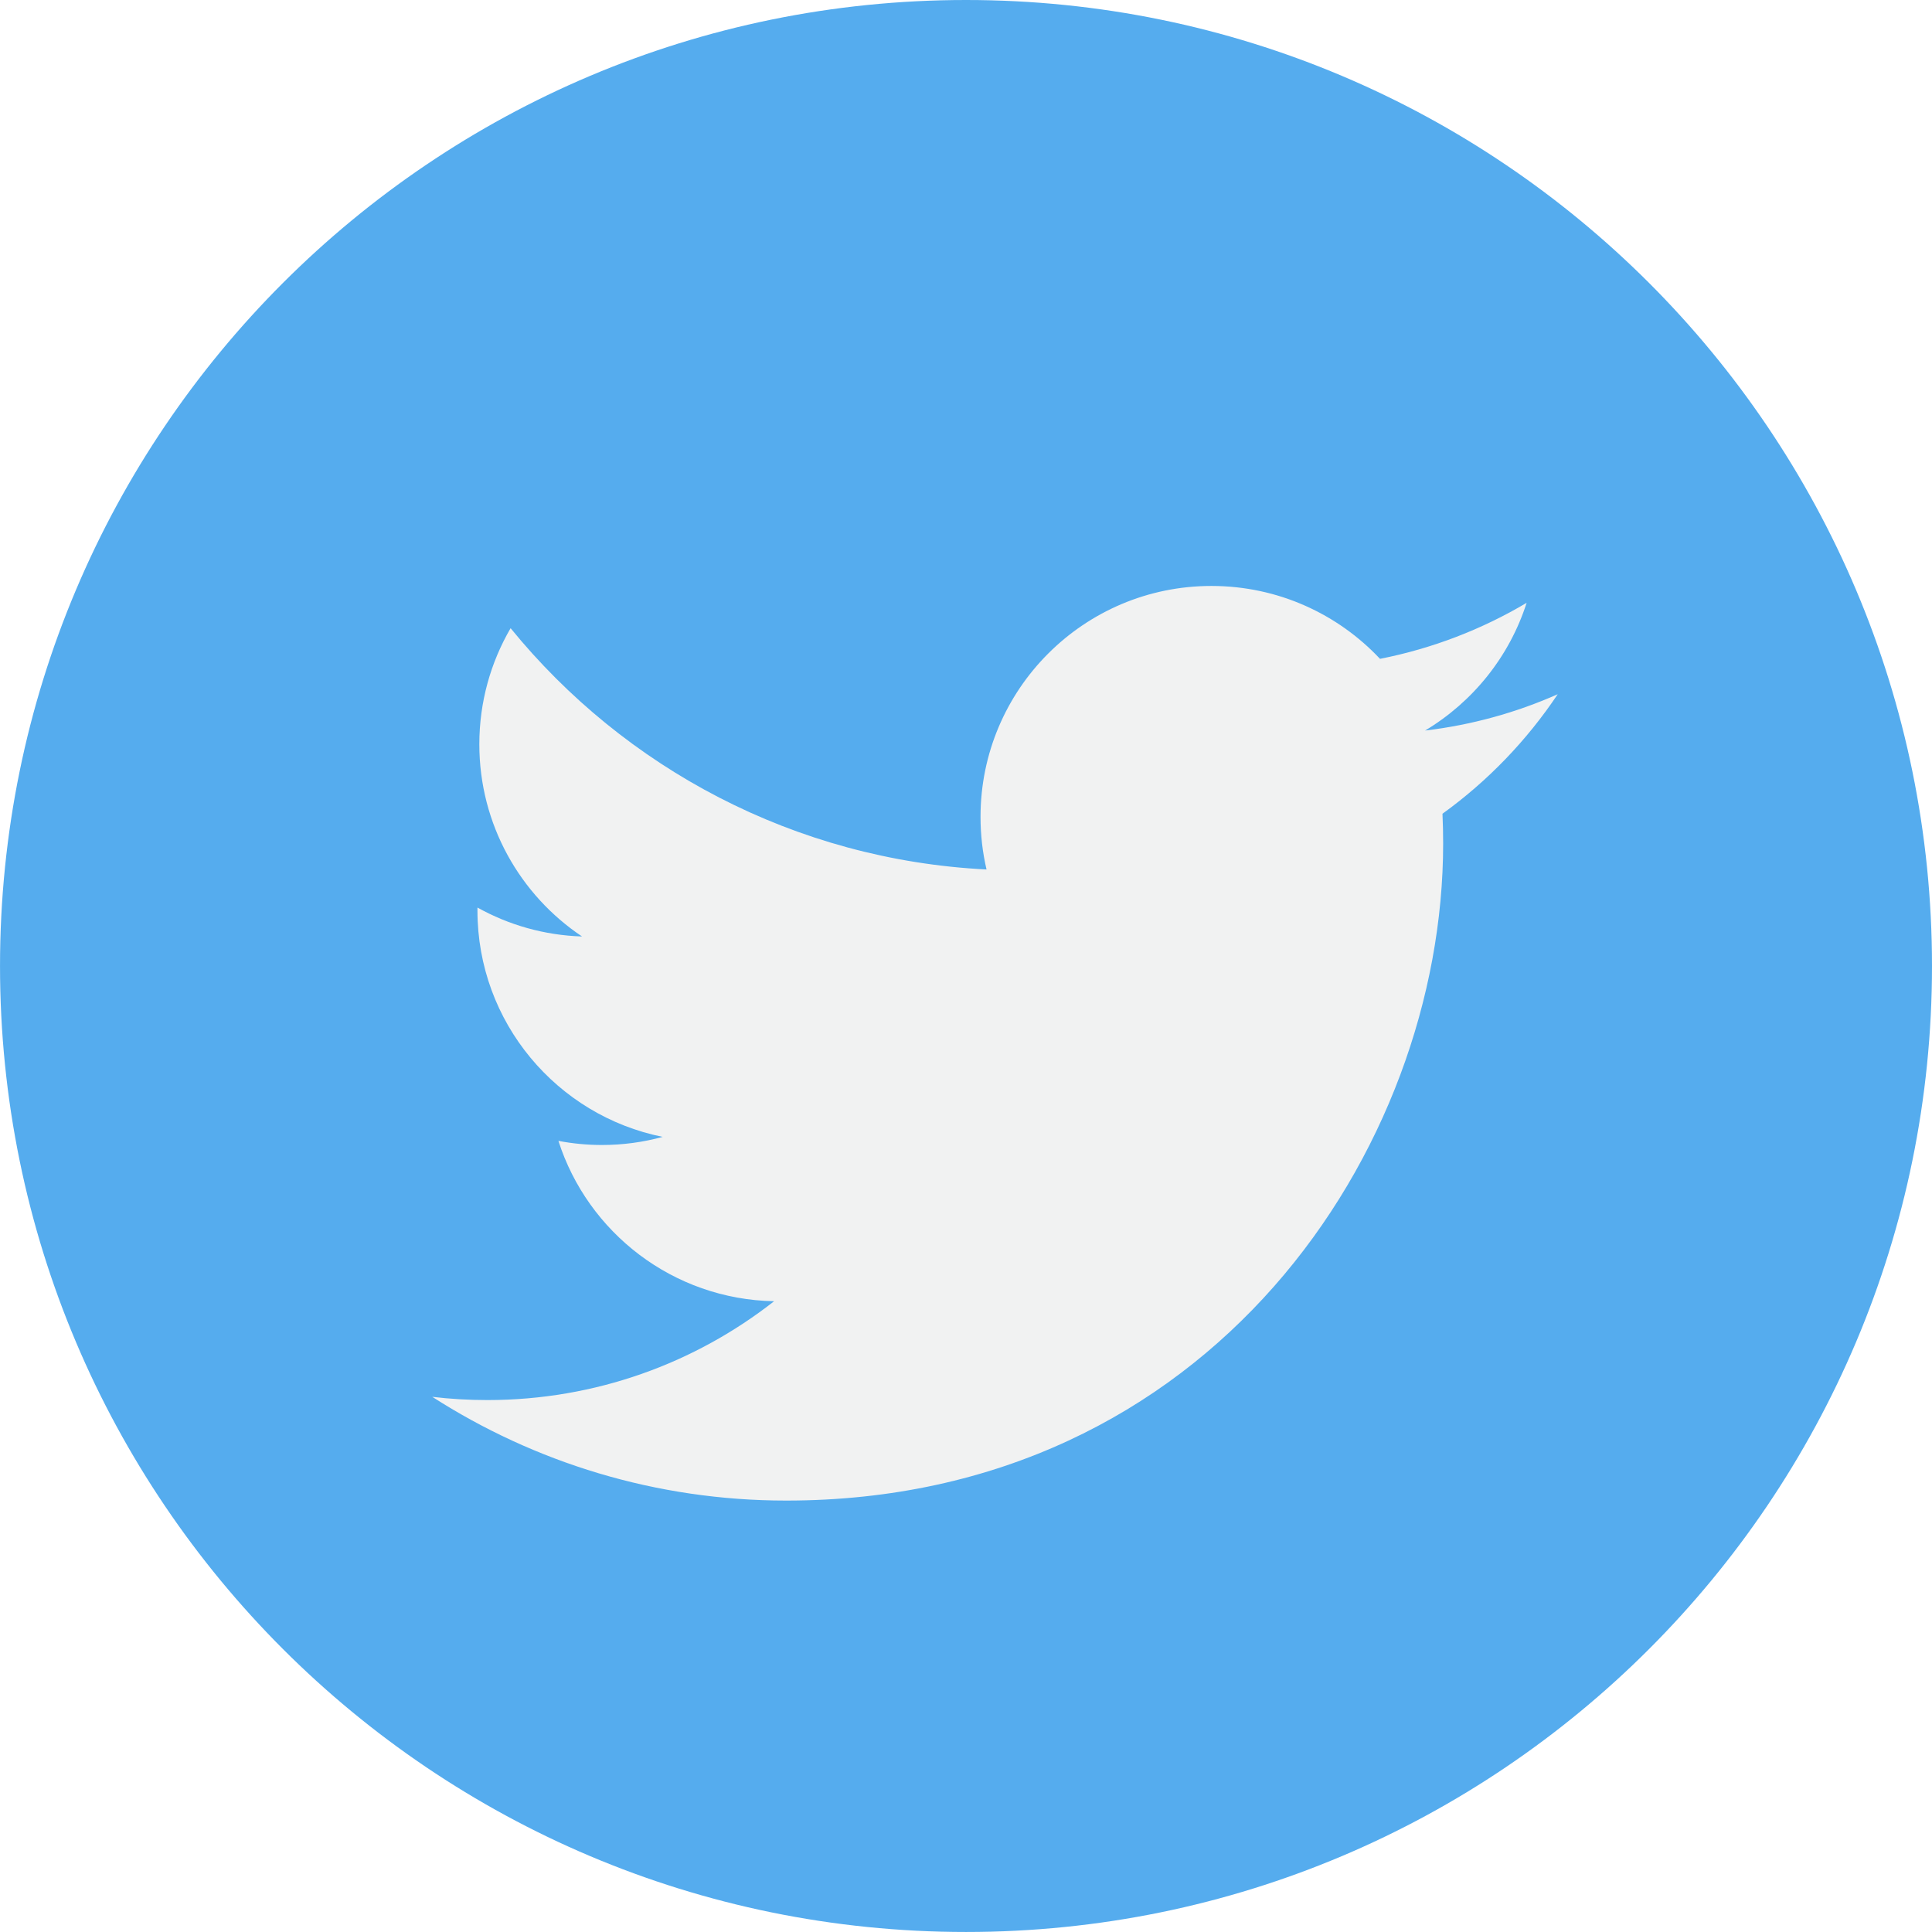
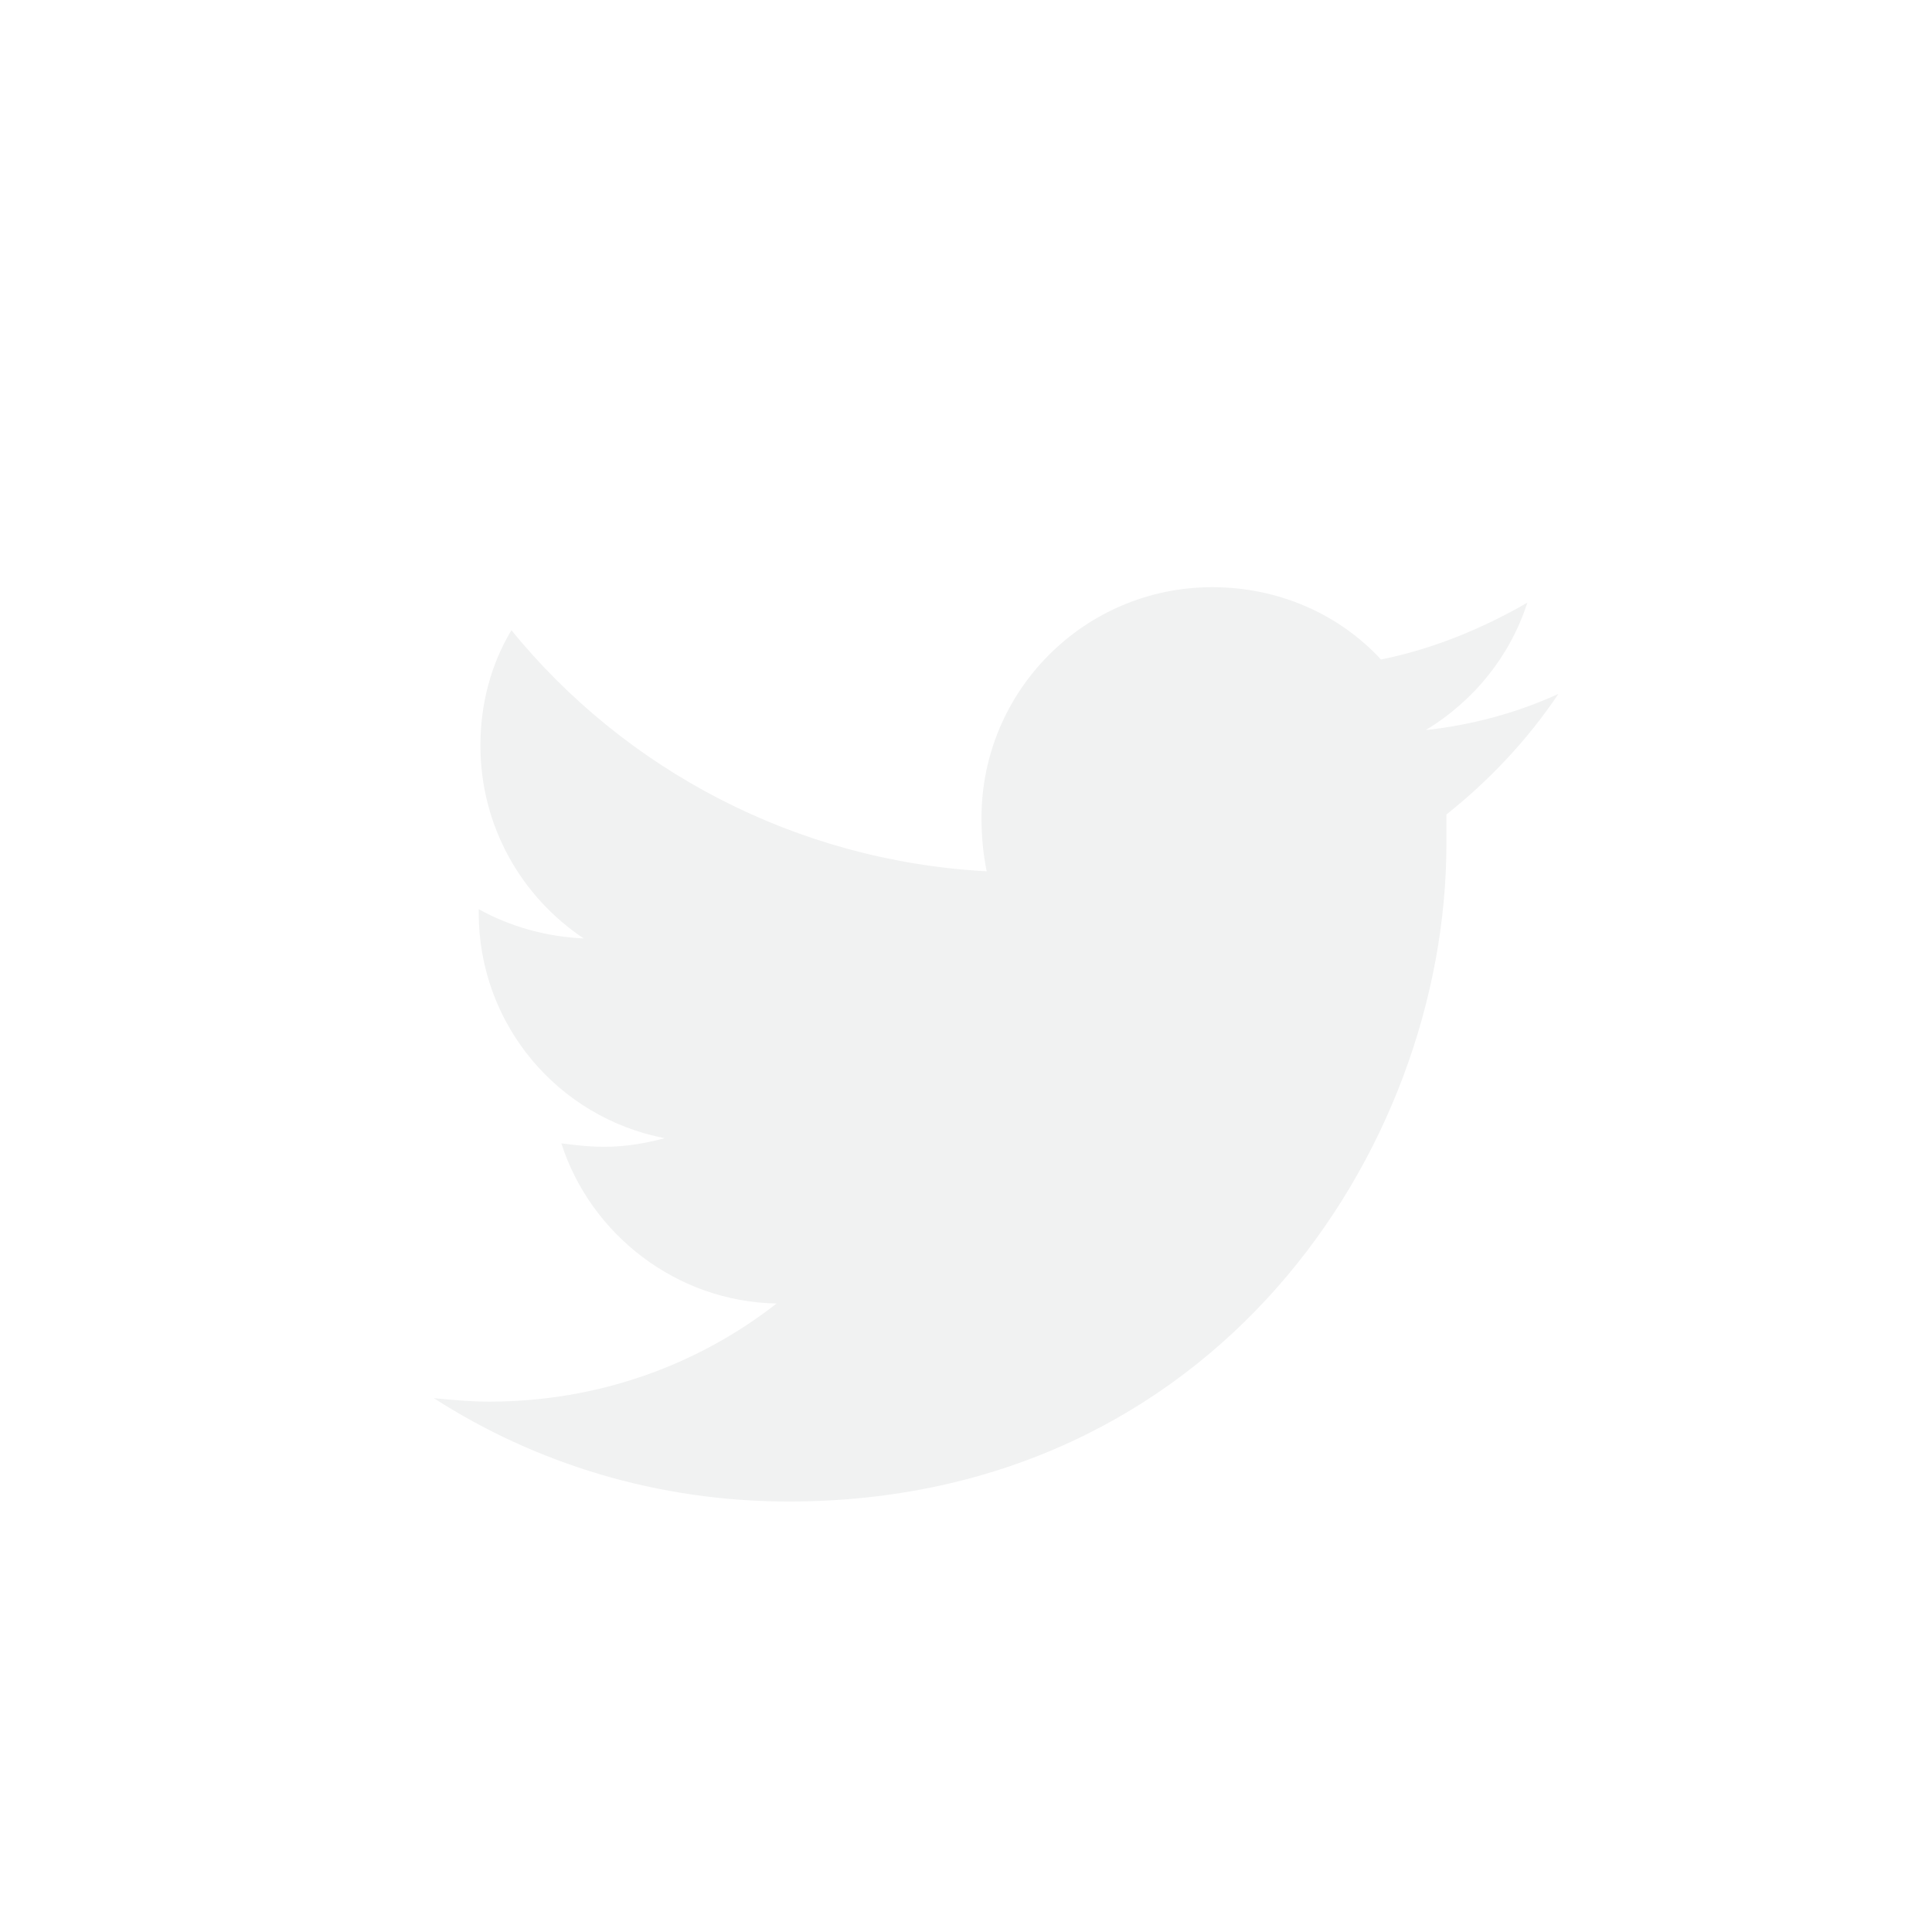
- <svg xmlns="http://www.w3.org/2000/svg" version="1.1" id="Capa_1" x="0px" y="0px" viewBox="0 0 112.197 112.197" style="enable-background:new 0 0 112.197 112.197;" xml:space="preserve">
+ <svg xmlns="http://www.w3.org/2000/svg" version="1.1" id="Capa_1" x="0px" y="0px" viewBox="0 0 112.2 112.2" style="enable-background:new 0 0 112.2 112.2;" xml:space="preserve">
+   <style type="text/css">
+ 	.st0{fill:#F1F2F2;}
+ </style>
  <g>
-     <circle style="fill:#55ACEE;" cx="56.099" cy="56.098" r="56.098" />
    <g>
-       <path style="fill:#F1F2F2;" d="M90.461,40.316c-2.404,1.066-4.99,1.787-7.702,2.109c2.769-1.659,4.894-4.284,5.897-7.417    c-2.591,1.537-5.462,2.652-8.515,3.253c-2.446-2.605-5.931-4.233-9.79-4.233c-7.404,0-13.409,6.005-13.409,13.409    c0,1.051,0.119,2.074,0.349,3.056c-11.144-0.559-21.025-5.897-27.639-14.012c-1.154,1.98-1.816,4.285-1.816,6.742    c0,4.651,2.369,8.757,5.965,11.161c-2.197-0.069-4.266-0.672-6.073-1.679c-0.001,0.057-0.001,0.114-0.001,0.17    c0,6.497,4.624,11.916,10.757,13.147c-1.124,0.308-2.311,0.471-3.532,0.471c-0.866,0-1.705-0.083-2.523-0.239    c1.706,5.326,6.657,9.203,12.526,9.312c-4.59,3.597-10.371,5.74-16.655,5.74c-1.08,0-2.15-0.063-3.197-0.188    c5.931,3.806,12.981,6.025,20.553,6.025c24.664,0,38.152-20.432,38.152-38.153c0-0.581-0.013-1.16-0.039-1.734    C86.391,45.366,88.664,43.005,90.461,40.316L90.461,40.316z" />
+       <path class="st0" d="M90.5,40.3c-2.4,1.1-5,1.8-7.7,2.1c2.8-1.7,4.9-4.3,5.9-7.4c-2.6,1.5-5.5,2.7-8.5,3.3    c-2.4-2.6-5.9-4.2-9.8-4.2c-7.4,0-13.4,6-13.4,13.4c0,1.1,0.1,2.1,0.3,3.1c-11.1-0.6-21-5.9-27.6-14c-1.2,2-1.8,4.3-1.8,6.7    c0,4.7,2.4,8.8,6,11.2c-2.2-0.1-4.3-0.7-6.1-1.7c0,0.1,0,0.1,0,0.2c0,6.5,4.6,11.9,10.8,13.1c-1.1,0.3-2.3,0.5-3.5,0.5    c-0.9,0-1.7-0.1-2.5-0.2c1.7,5.3,6.7,9.2,12.5,9.3c-4.6,3.6-10.4,5.7-16.7,5.7c-1.1,0-2.1-0.1-3.2-0.2c5.9,3.8,13,6,20.6,6    c24.7,0,38.2-20.4,38.2-38.2c0-0.6,0-1.2,0-1.7C86.4,45.4,88.7,43,90.5,40.3L90.5,40.3z" />
    </g>
  </g>
-   <g>
- </g>
-   <g>
- </g>
-   <g>
- </g>
-   <g>
- </g>
-   <g>
- </g>
-   <g>
- </g>
-   <g>
- </g>
-   <g>
- </g>
-   <g>
- </g>
-   <g>
- </g>
-   <g>
- </g>
-   <g>
- </g>
-   <g>
- </g>
-   <g>
- </g>
-   <g>
- </g>
</svg>
